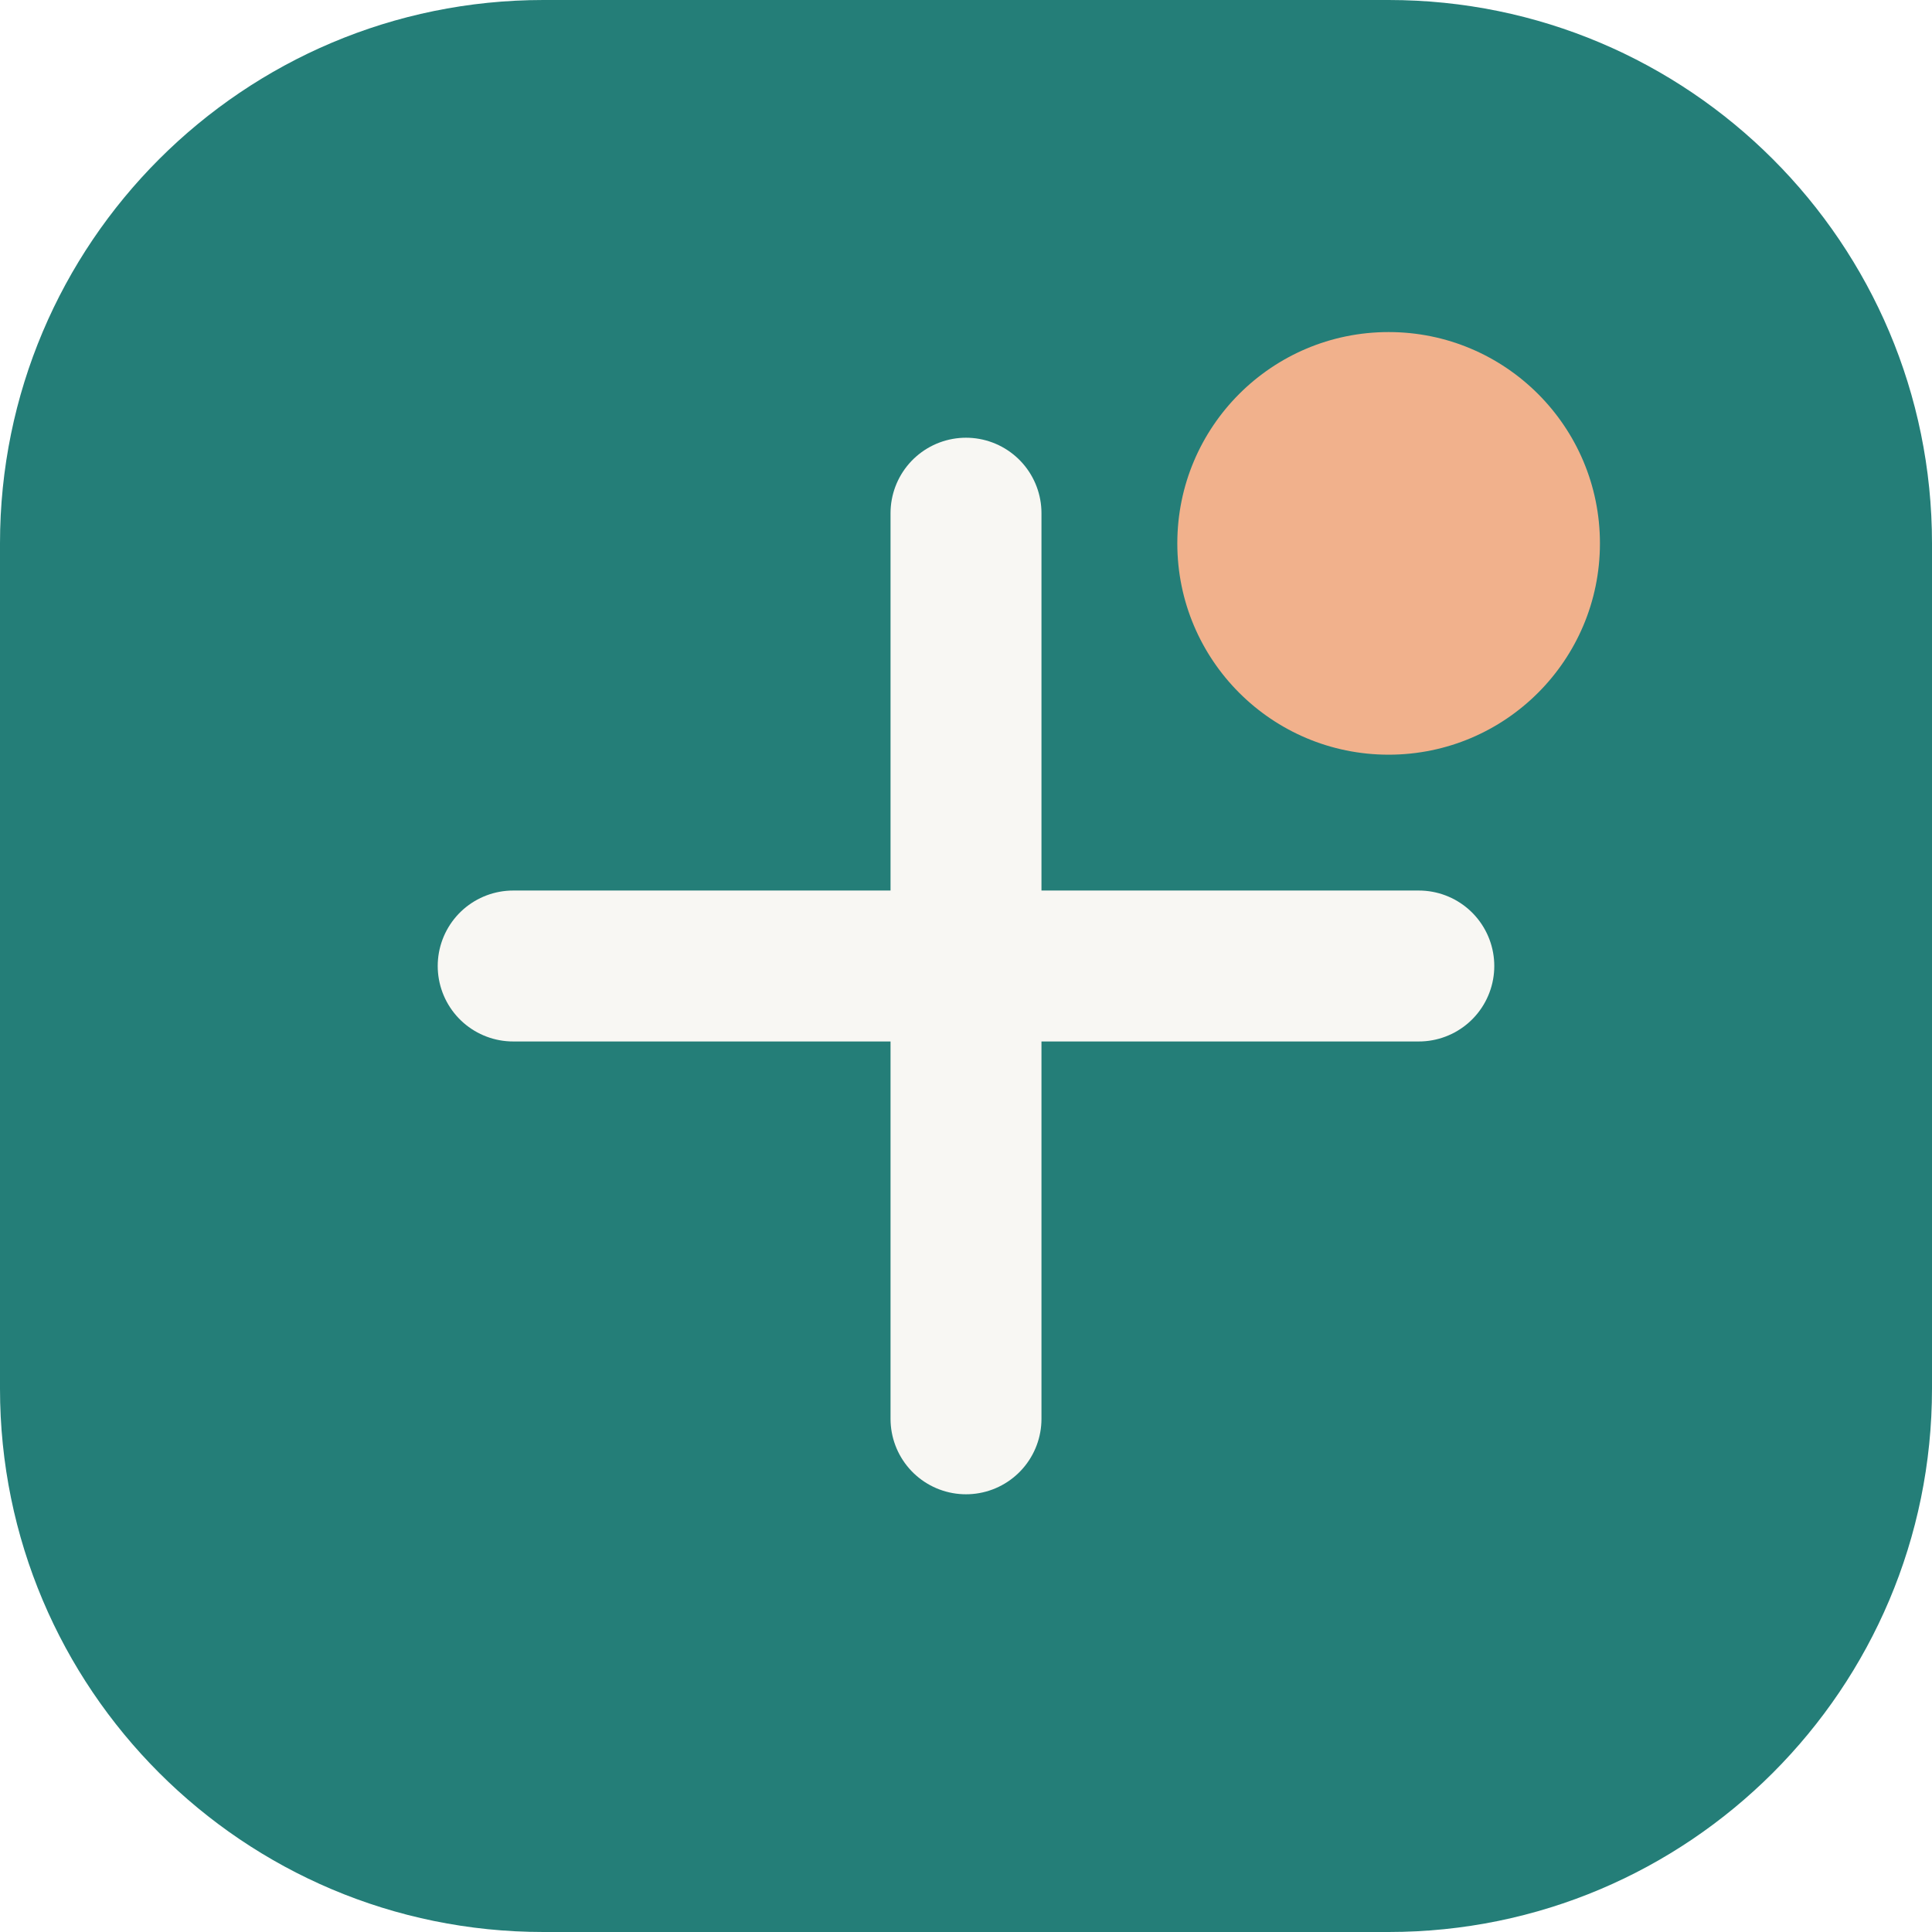
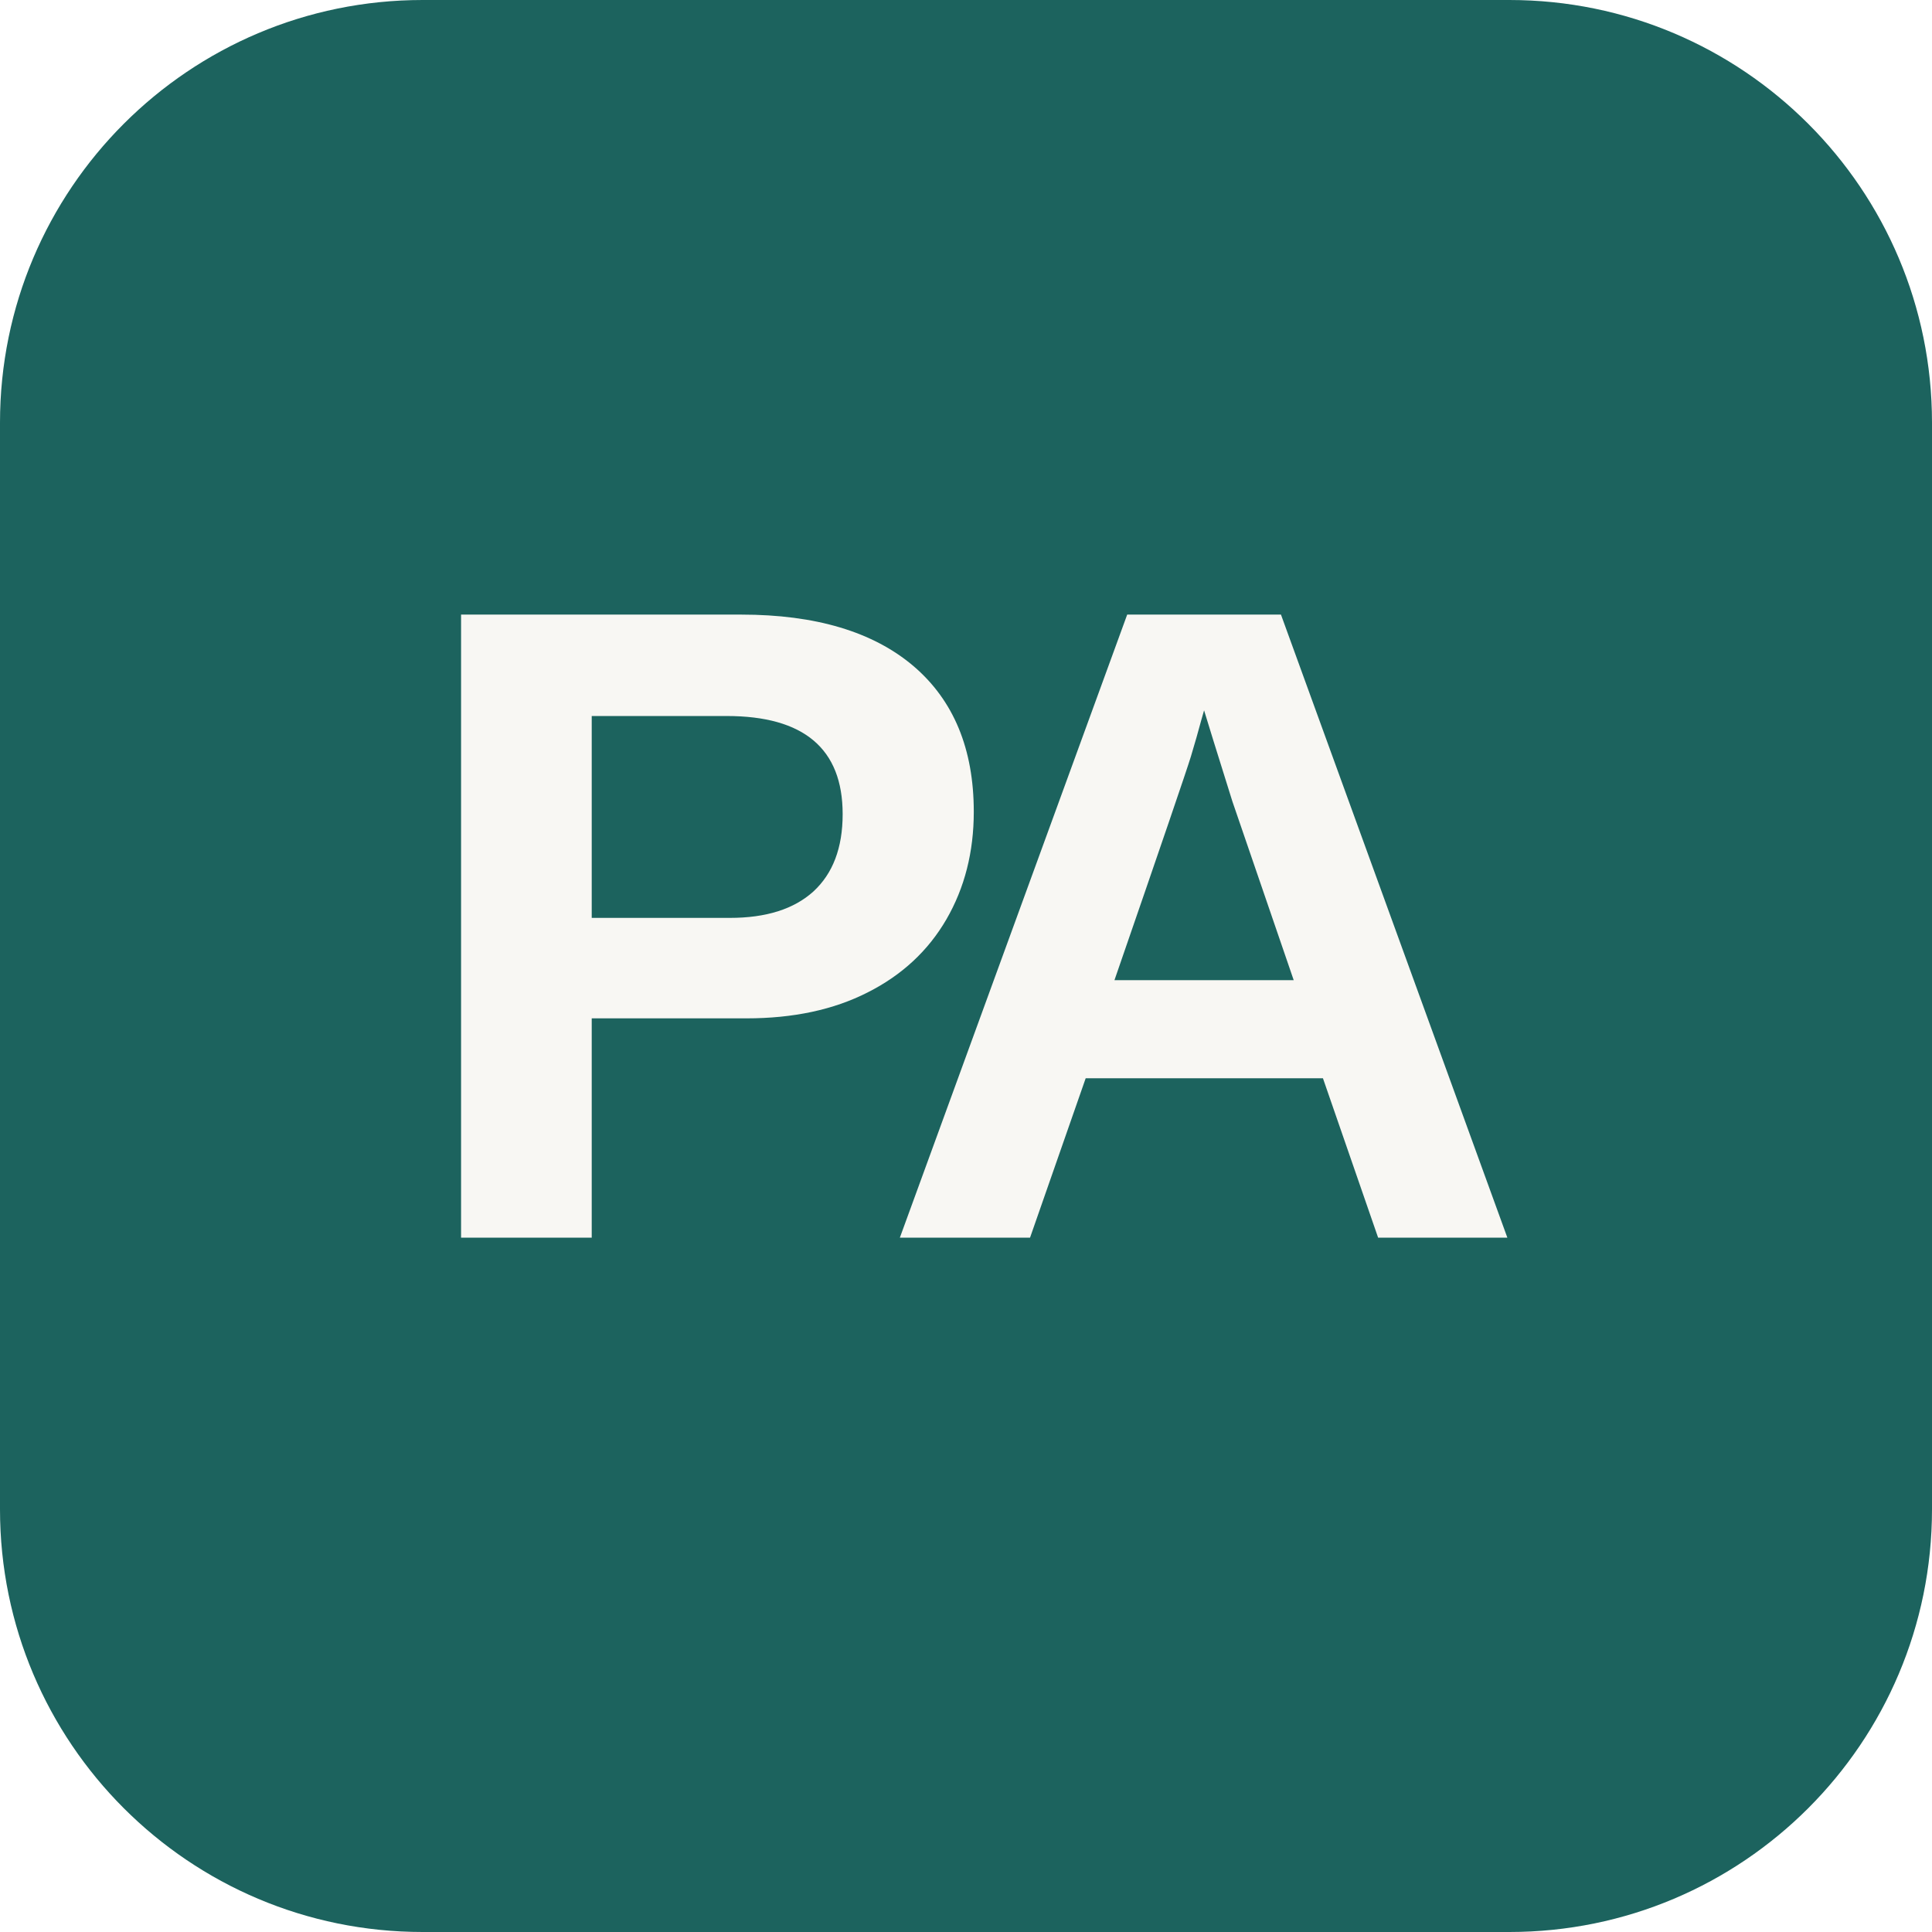
<svg xmlns="http://www.w3.org/2000/svg" viewBox="0 0 64 64">
-   <rect width="64" height="64" rx="18" fill="#247e78" />
-   <path d="M17 32h30M32 17v30" stroke="#f8f7f3" stroke-width="5" stroke-linecap="round" />
-   <circle cx="46" cy="18" r="7" fill="#f1b18c" />
+   <rect width="64" height="64" rx="14" fill="#1c635e" />
+   <text x="32" y="41" text-anchor="middle" fill="#f8f7f3" font-family="Arial,Helvetica,sans-serif" font-size="30" font-weight="600" letter-spacing="-2">PA</text>
</svg>
